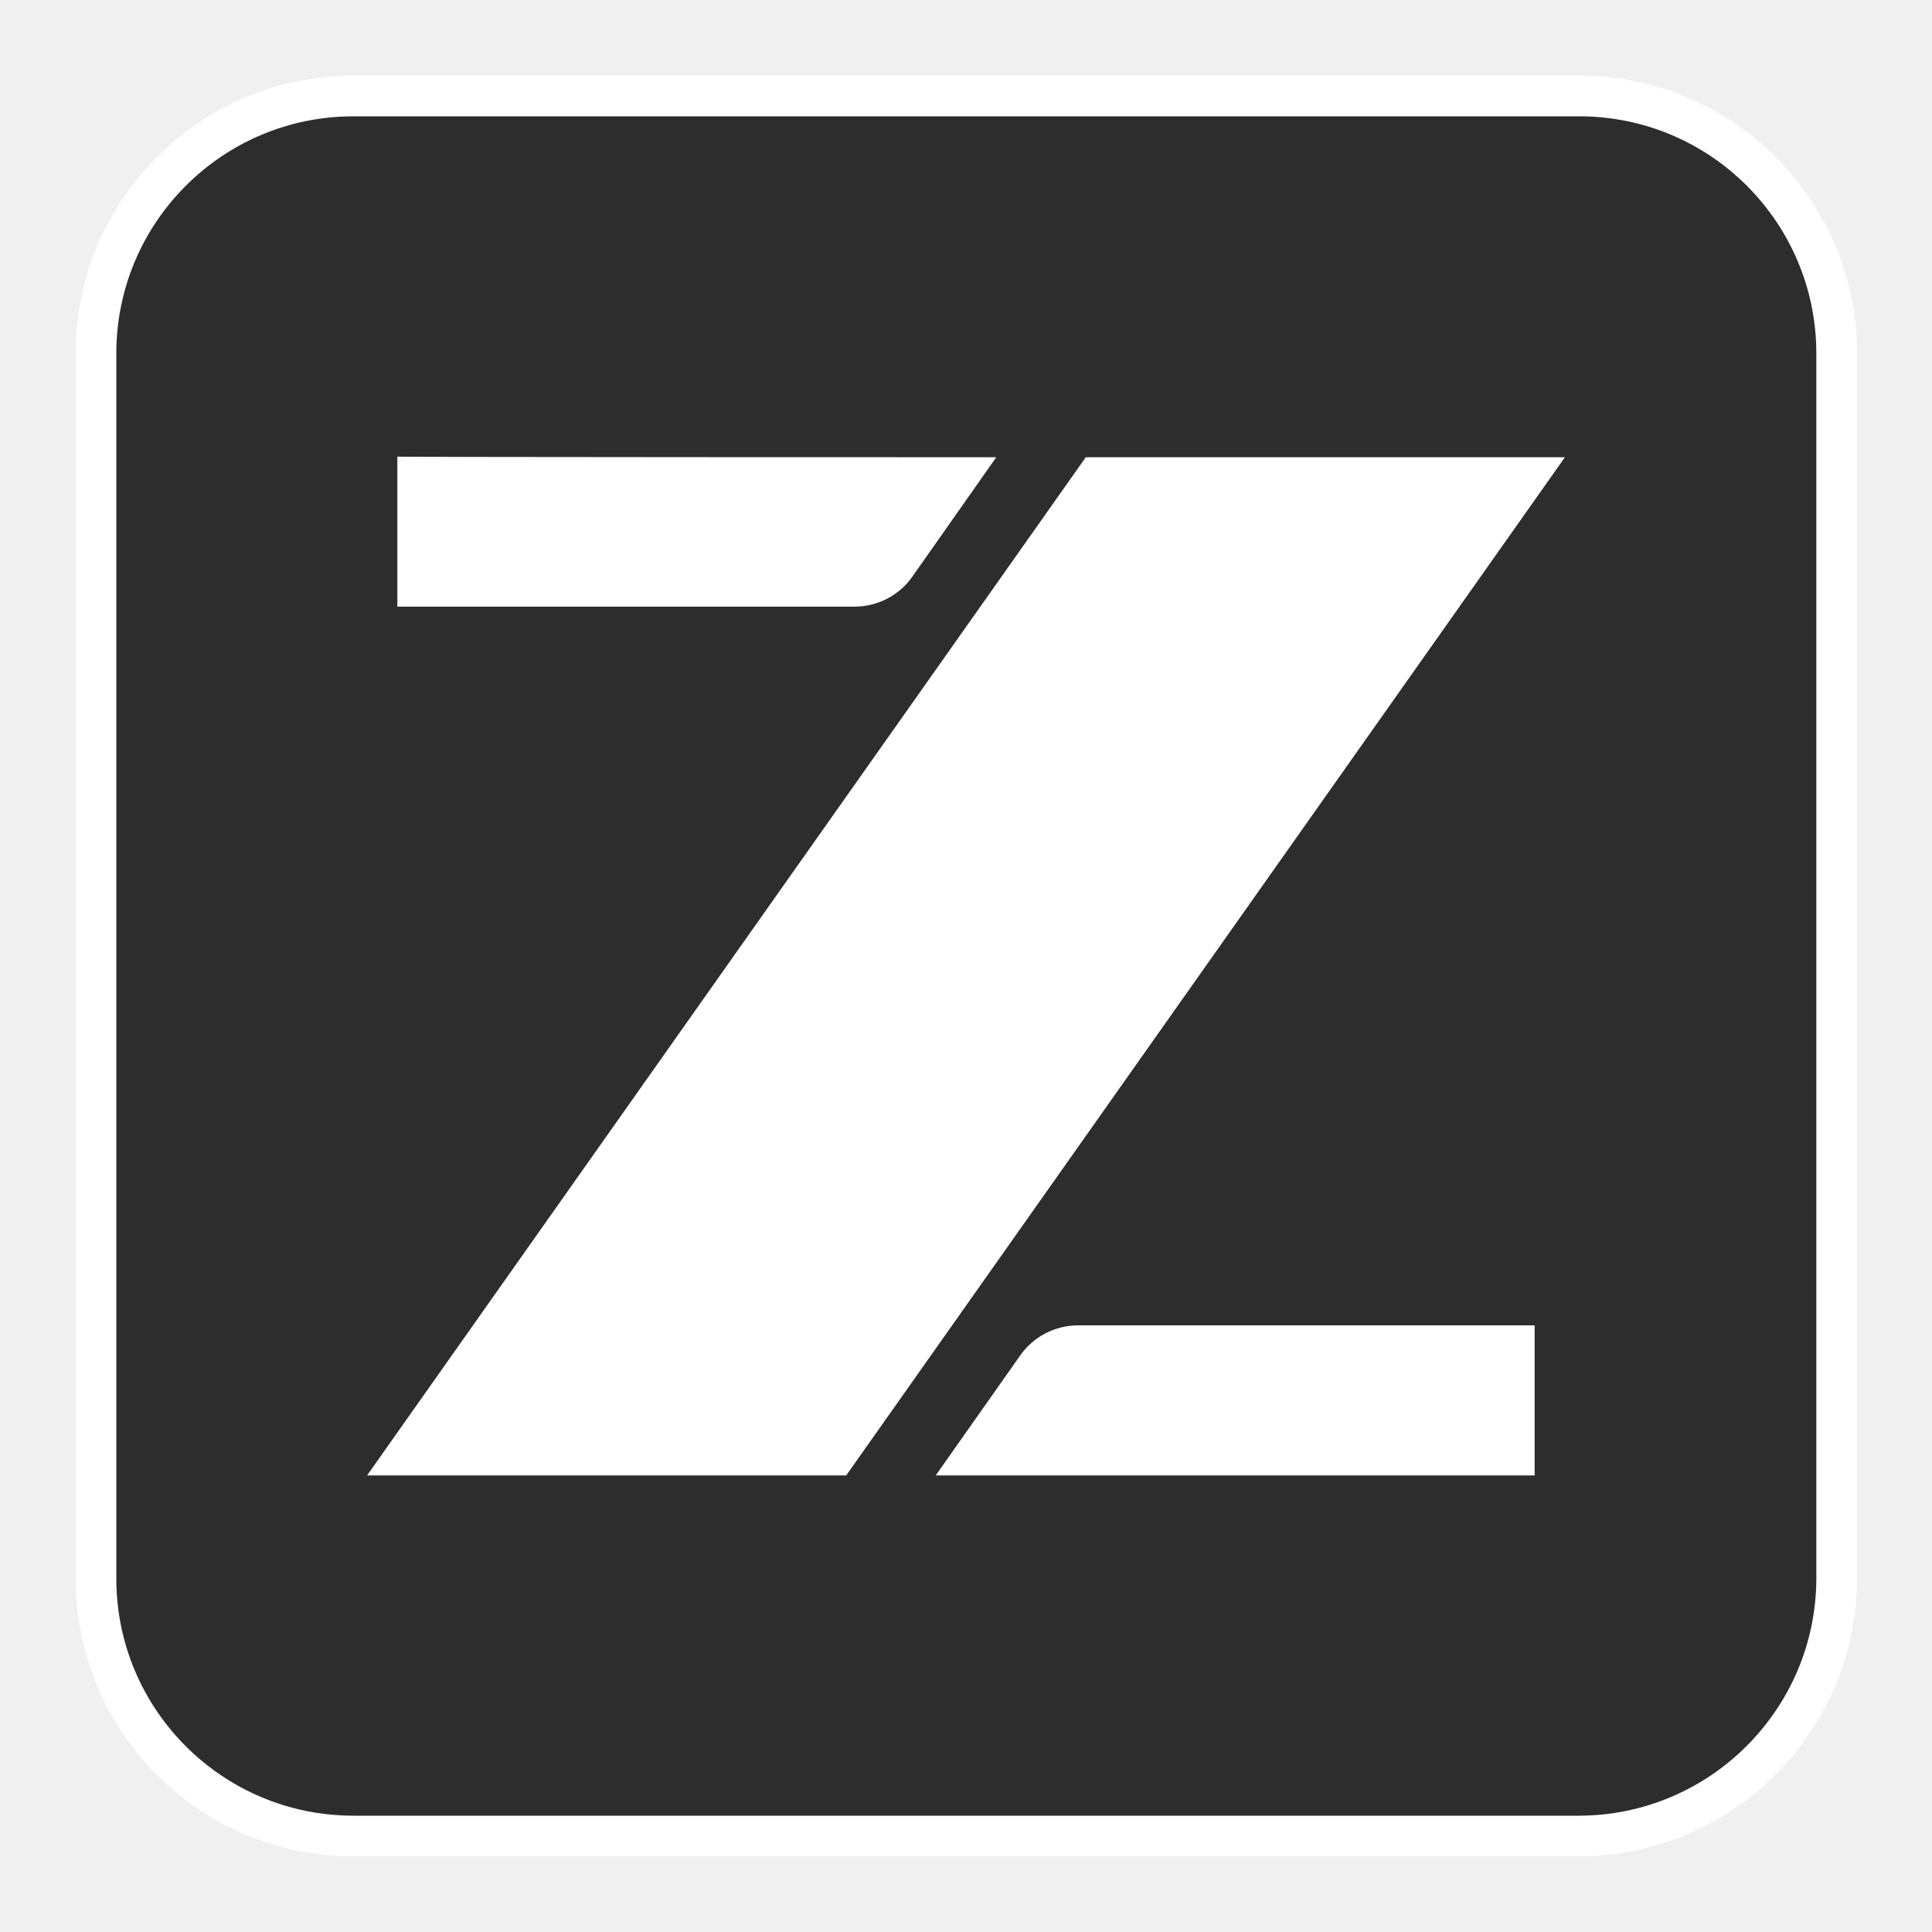
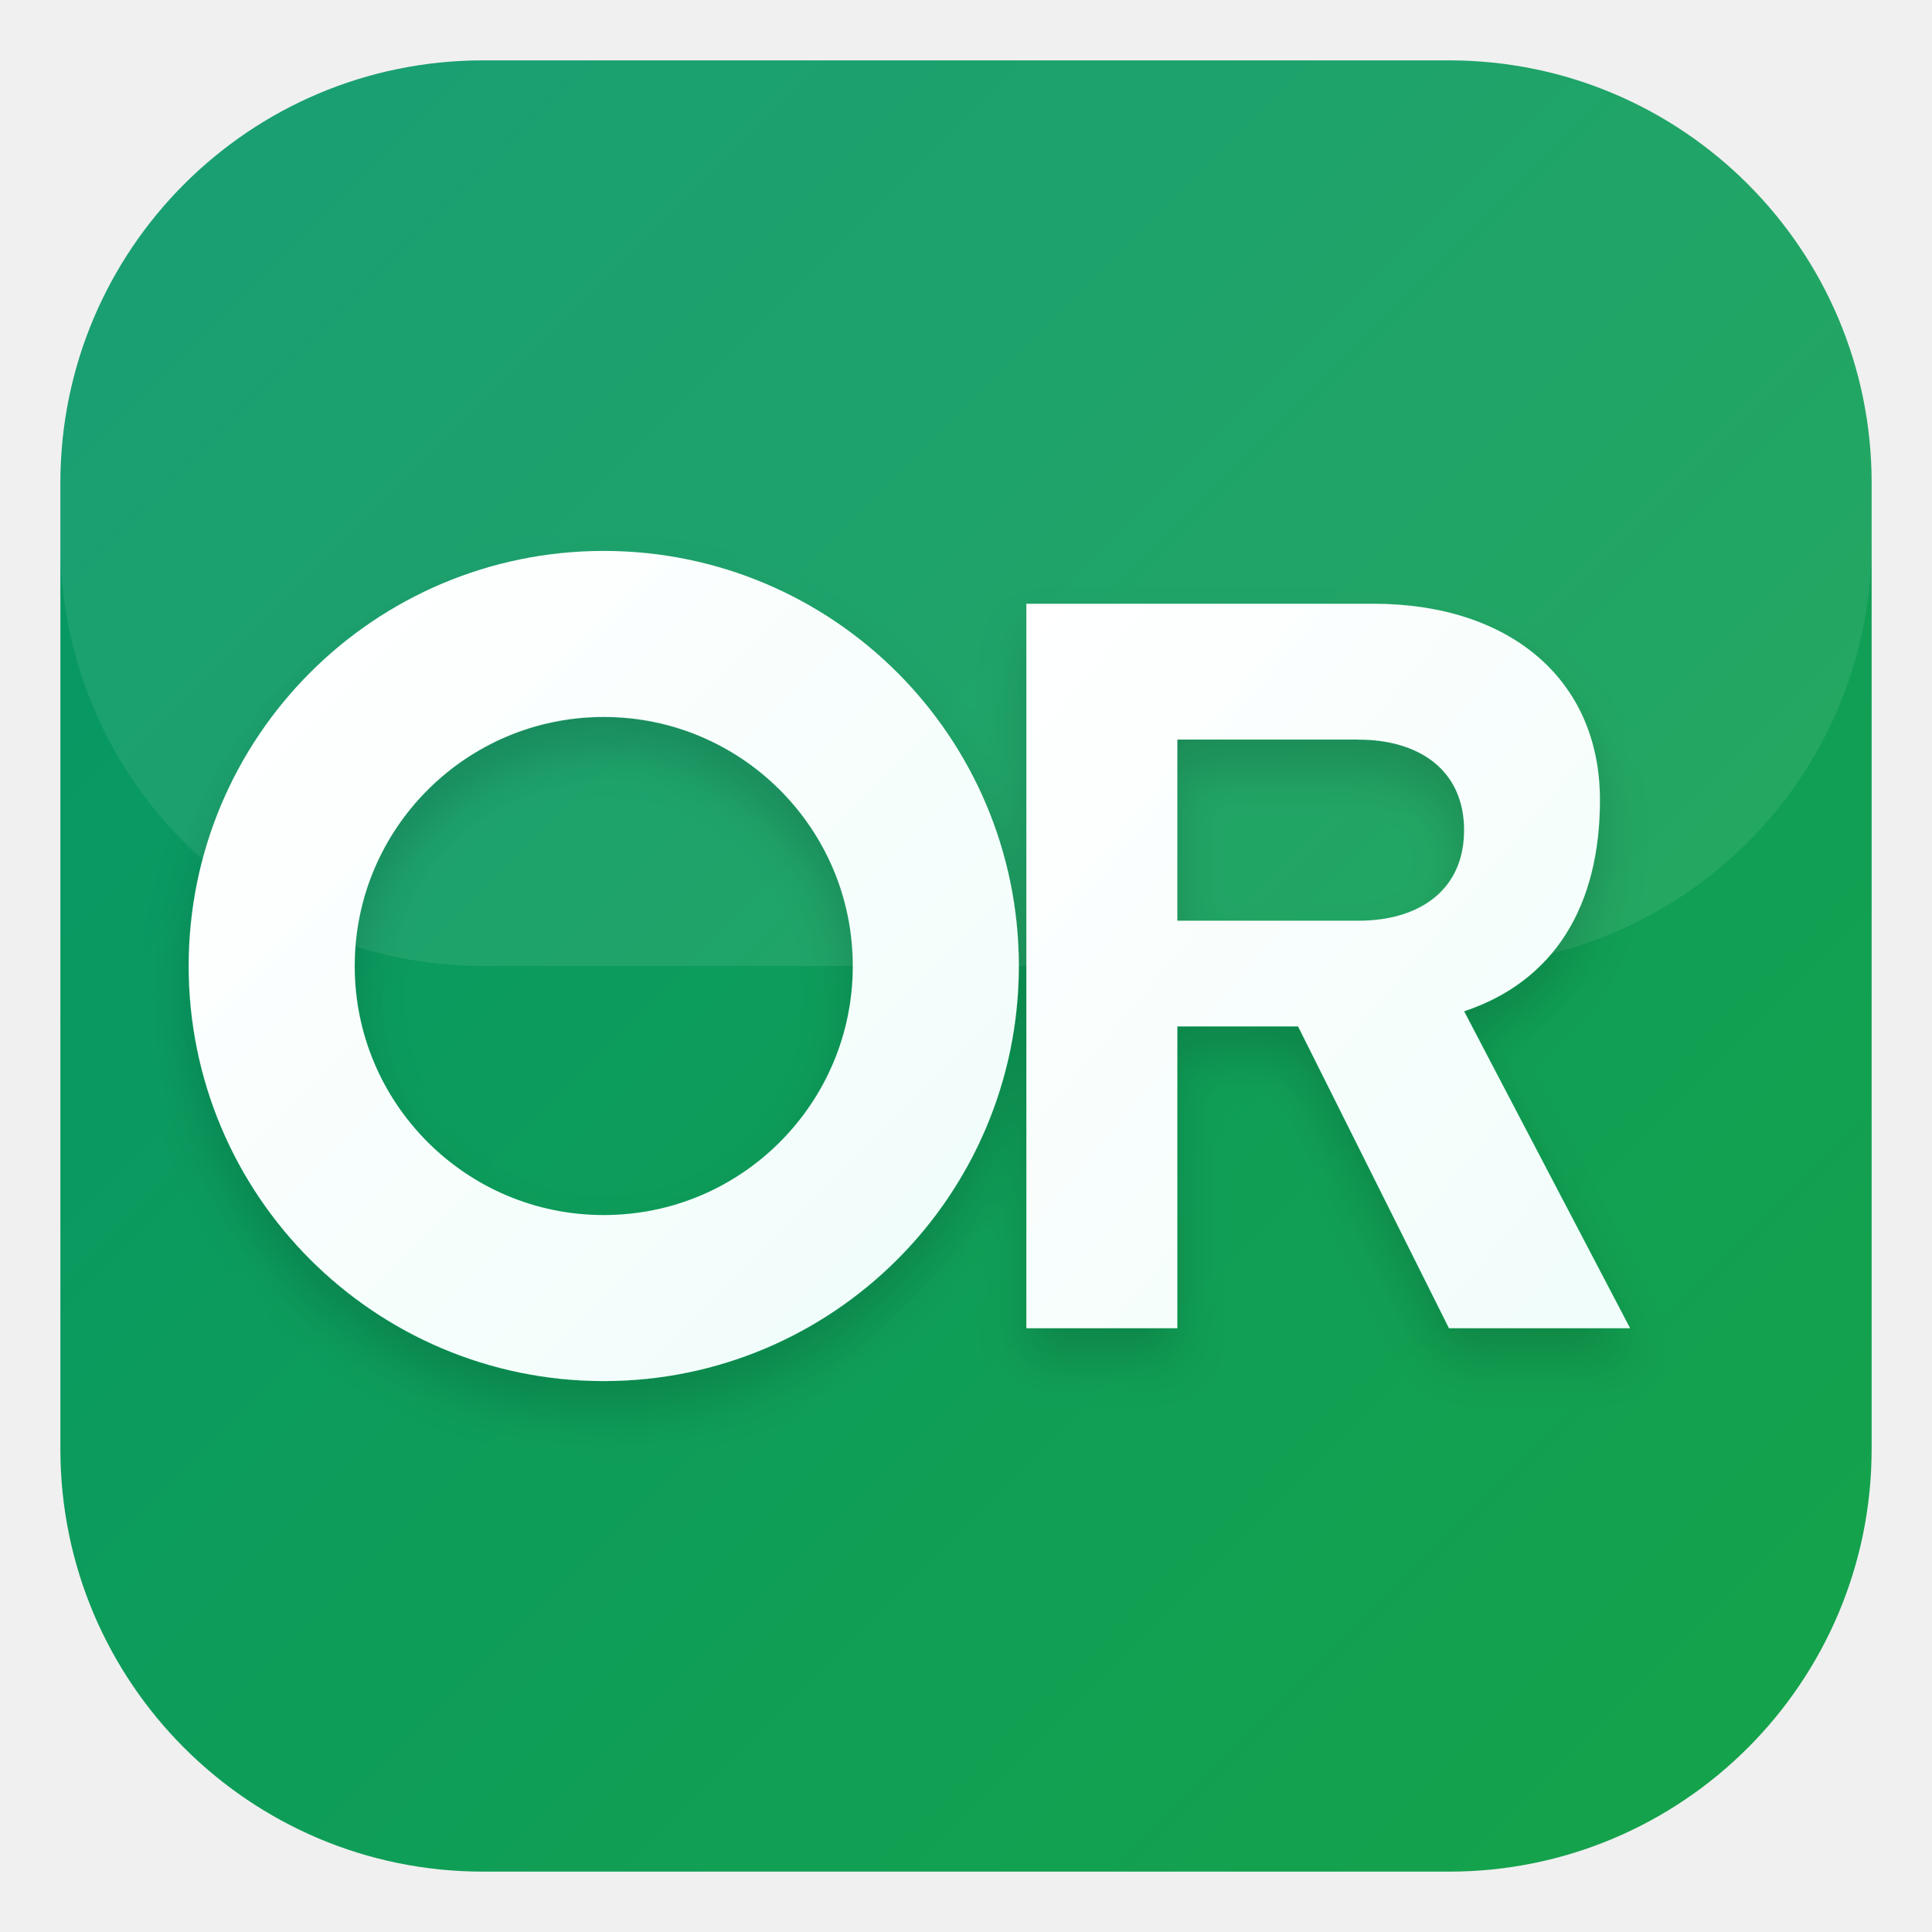
- <svg xmlns="http://www.w3.org/2000/svg" version="1.1" x="0px" y="0px" viewBox="0 0 30 30" style="enable-background:new 0 0 30 30;" xml:space="preserve">
+ <svg xmlns="http://www.w3.org/2000/svg" version="1.1" x="0px" y="0px" viewBox="0 0 64 64" style="enable-background:new 0 0 64 64;" xml:space="preserve">
  <defs>
-     <style type="text/css">
-     .st194{fill:#2D2D2D;stroke:#FFFFFF;stroke-width:0.632;stroke-miterlimit:10;}
-     .st23{fill:#FFFFFF;}
- 
-     .z-breathe {
-       animation: breathe 2.5s ease-in-out infinite;
-     }
- 
-     @keyframes breathe {
-       0%, 100% { opacity: 0.7; }
-       50% { opacity: 1; }
-     }
-   </style>
+     <linearGradient id="or-bg-gradient" x1="0%" y1="0%" x2="100%" y2="100%">
+       <stop offset="0%" stop-color="#059669" />
+       <stop offset="100%" stop-color="#16a34a" />
+     </linearGradient>
+     <linearGradient id="or-letter-gradient" x1="0%" y1="0%" x2="100%" y2="100%">
+       <stop offset="0%" stop-color="#FFFFFF" />
+       <stop offset="100%" stop-color="#F0FDFA" />
+     </linearGradient>
+     <filter id="or-shadow" x="-20%" y="-20%" width="140%" height="140%">
+       <feDropShadow dx="0" dy="1" stdDeviation="0.8" flood-color="#000000" flood-opacity="0.15" />
+     </filter>
  </defs>
-   <g>
-     <path class="st194" d="M24.51,28.51H5.49c-2.21,0-4-1.79-4-4V5.49c0-2.21,1.79-4,4-4h19.03c2.21,0,4,1.79,4,4v19.03     C28.51,26.72,26.72,28.51,24.51,28.51z" />
-     <g class="z-breathe">
-       <path class="st23" d="M15.47,7.1l-1.3,1.85c-0.2,0.29-0.54,0.47-0.9,0.47h-7.1V7.09C6.16,7.1,15.47,7.1,15.47,7.1z" />
-       <polygon class="st23" points="24.3,7.1 13.14,22.91 5.7,22.91 16.86,7.1" />
-       <path class="st23" d="M14.53,22.91l1.31-1.86c0.2-0.29,0.54-0.47,0.9-0.47h7.09v2.33H14.53z" />
-     </g>
+   <rect x="2" y="2" width="60" height="60" rx="14" ry="14" fill="url(#or-bg-gradient)" />
+   <rect x="2" y="2" width="60" height="30" rx="14" ry="14" fill="#FFFFFF" opacity="0.08" />
+   <g filter="url(#or-shadow)">
+     <circle cx="20" cy="32" r="11" fill="none" stroke="url(#or-letter-gradient)" stroke-width="5.5" />
+     <path d="M 34 20 L 34 44 L 39 44 L 39 34 L 43 34 L 48 44 L 54 44 L 48.5 33.5 C 51.5 32.5 53 30 53 26.5 C 53 22.5 50 20 45.5 20 L 34 20 Z M 39 24.5 L 45 24.5 C 47 24.5 48.5 25.5 48.5 27.5 C 48.5 29.5 47 30.5 45 30.5 L 39 30.5 L 39 24.5 Z" fill="url(#or-letter-gradient)" />
  </g>
</svg>
